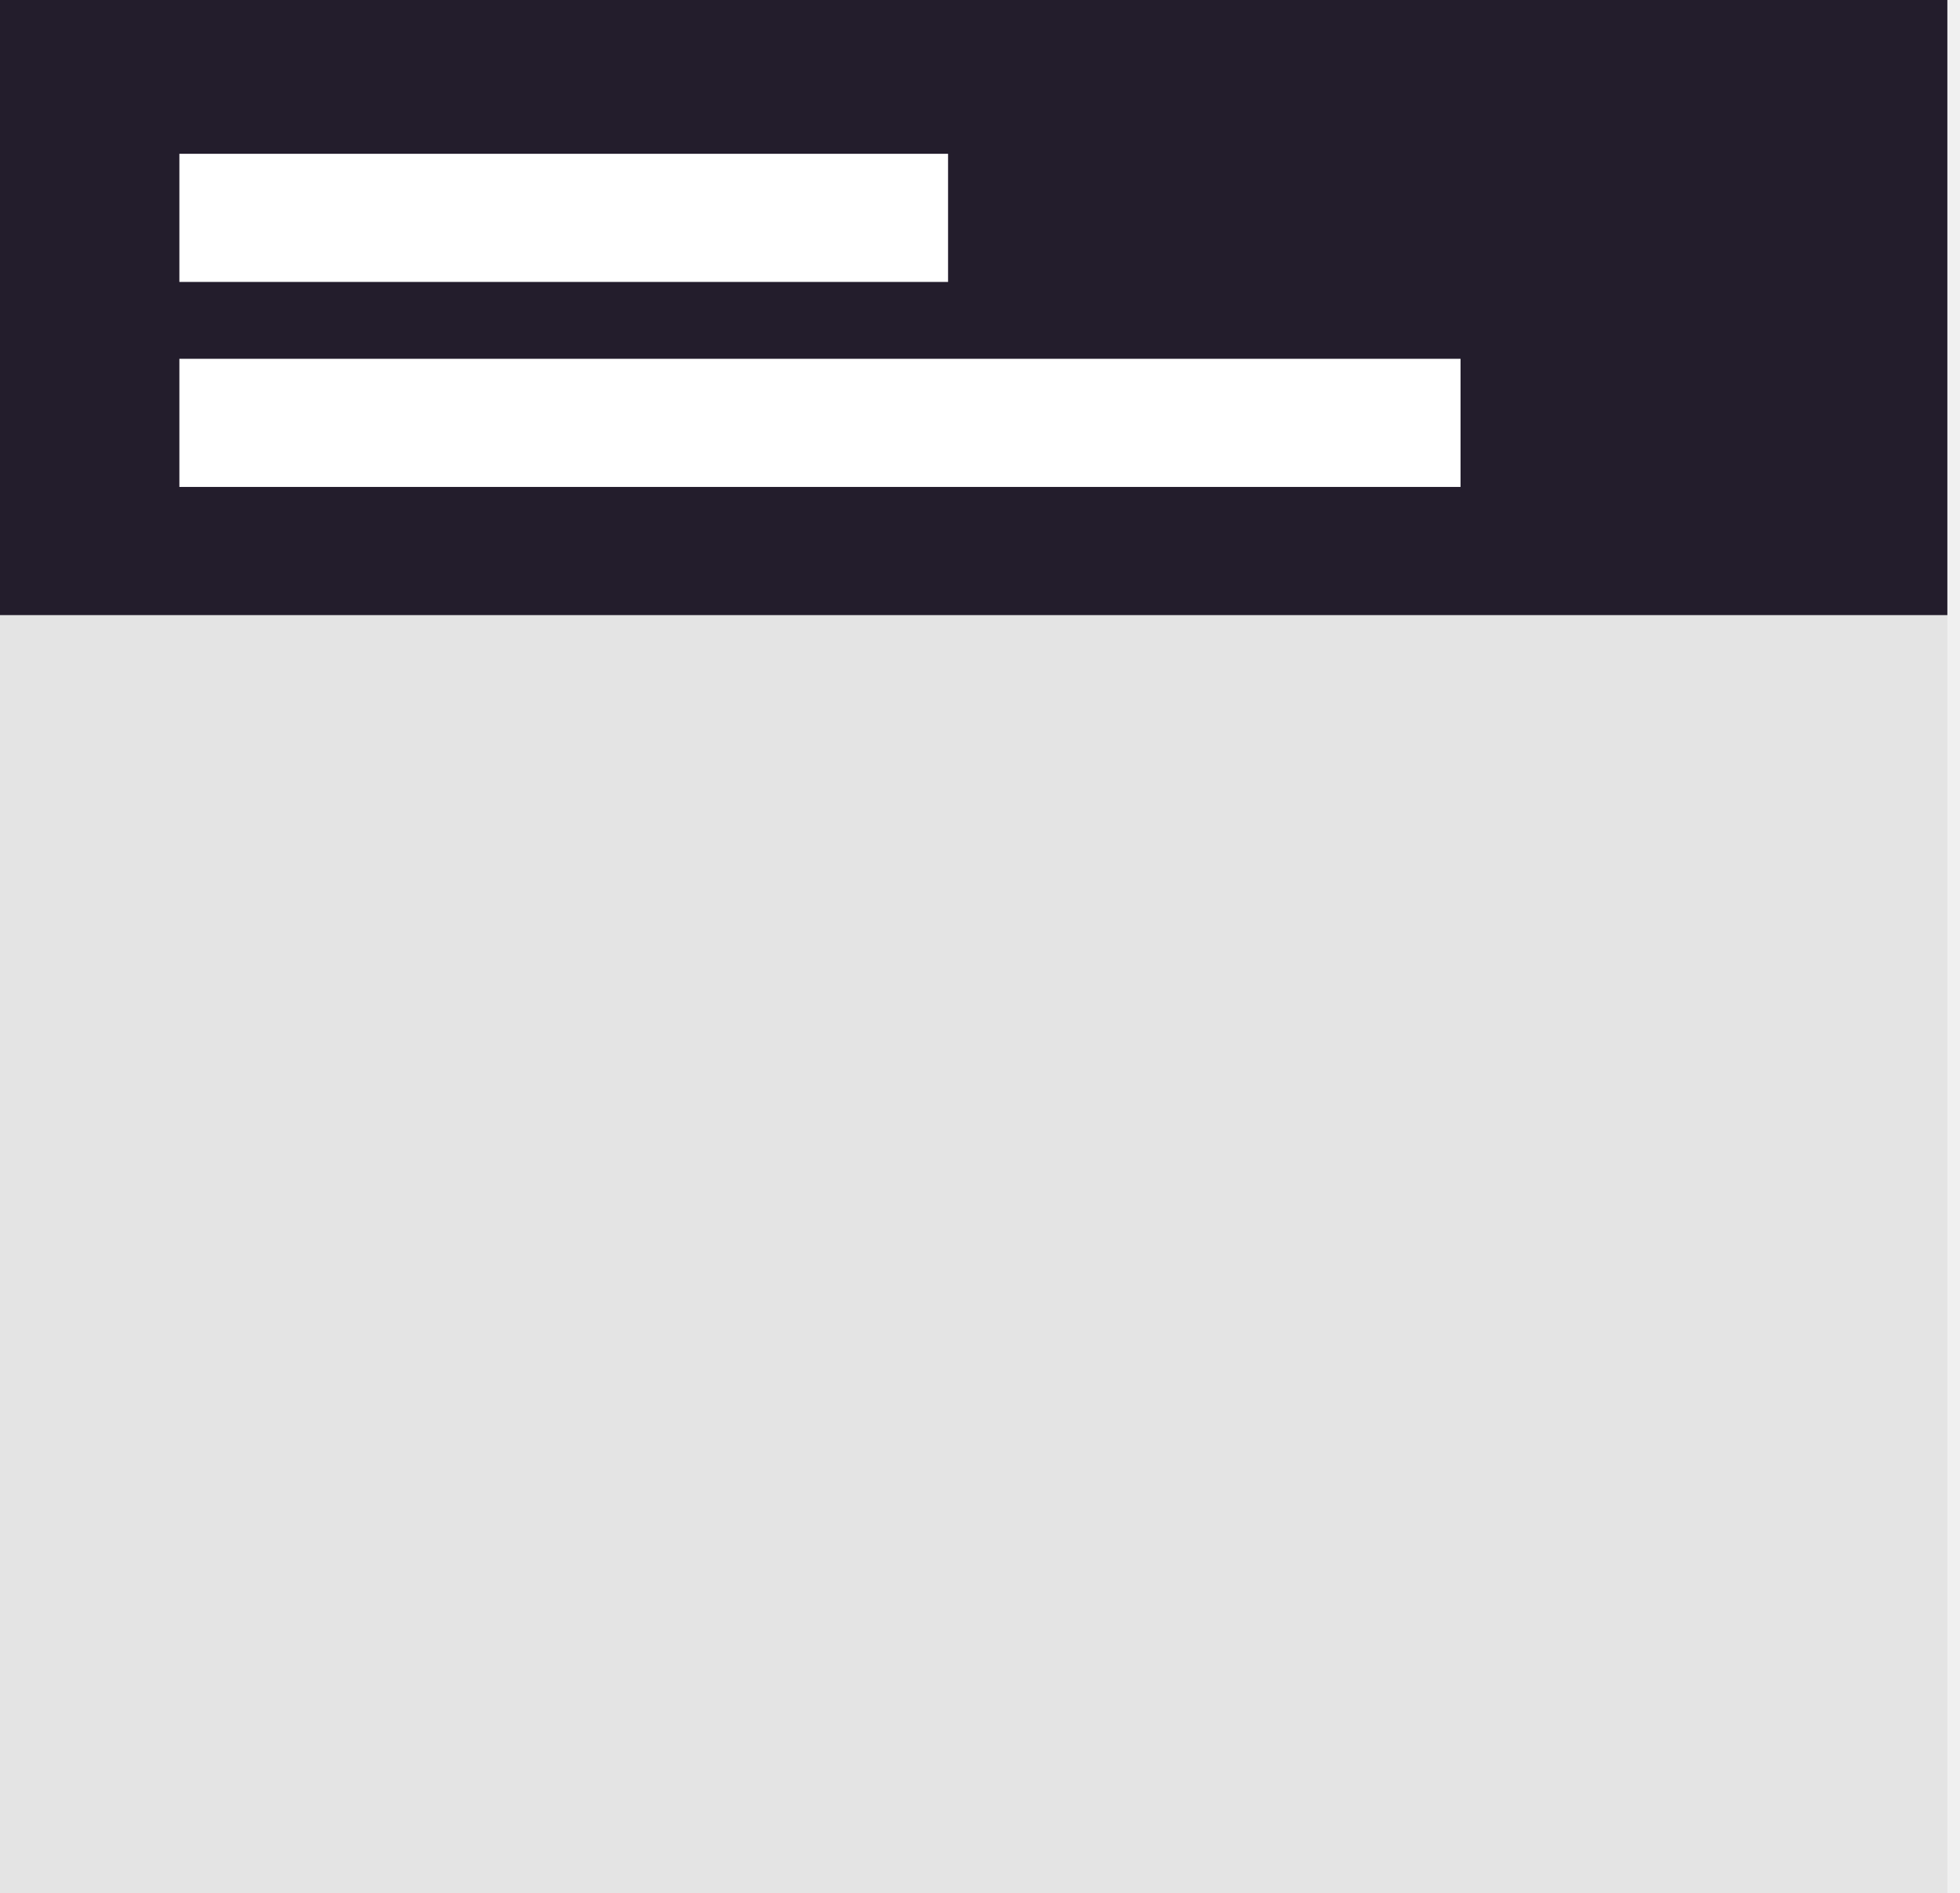
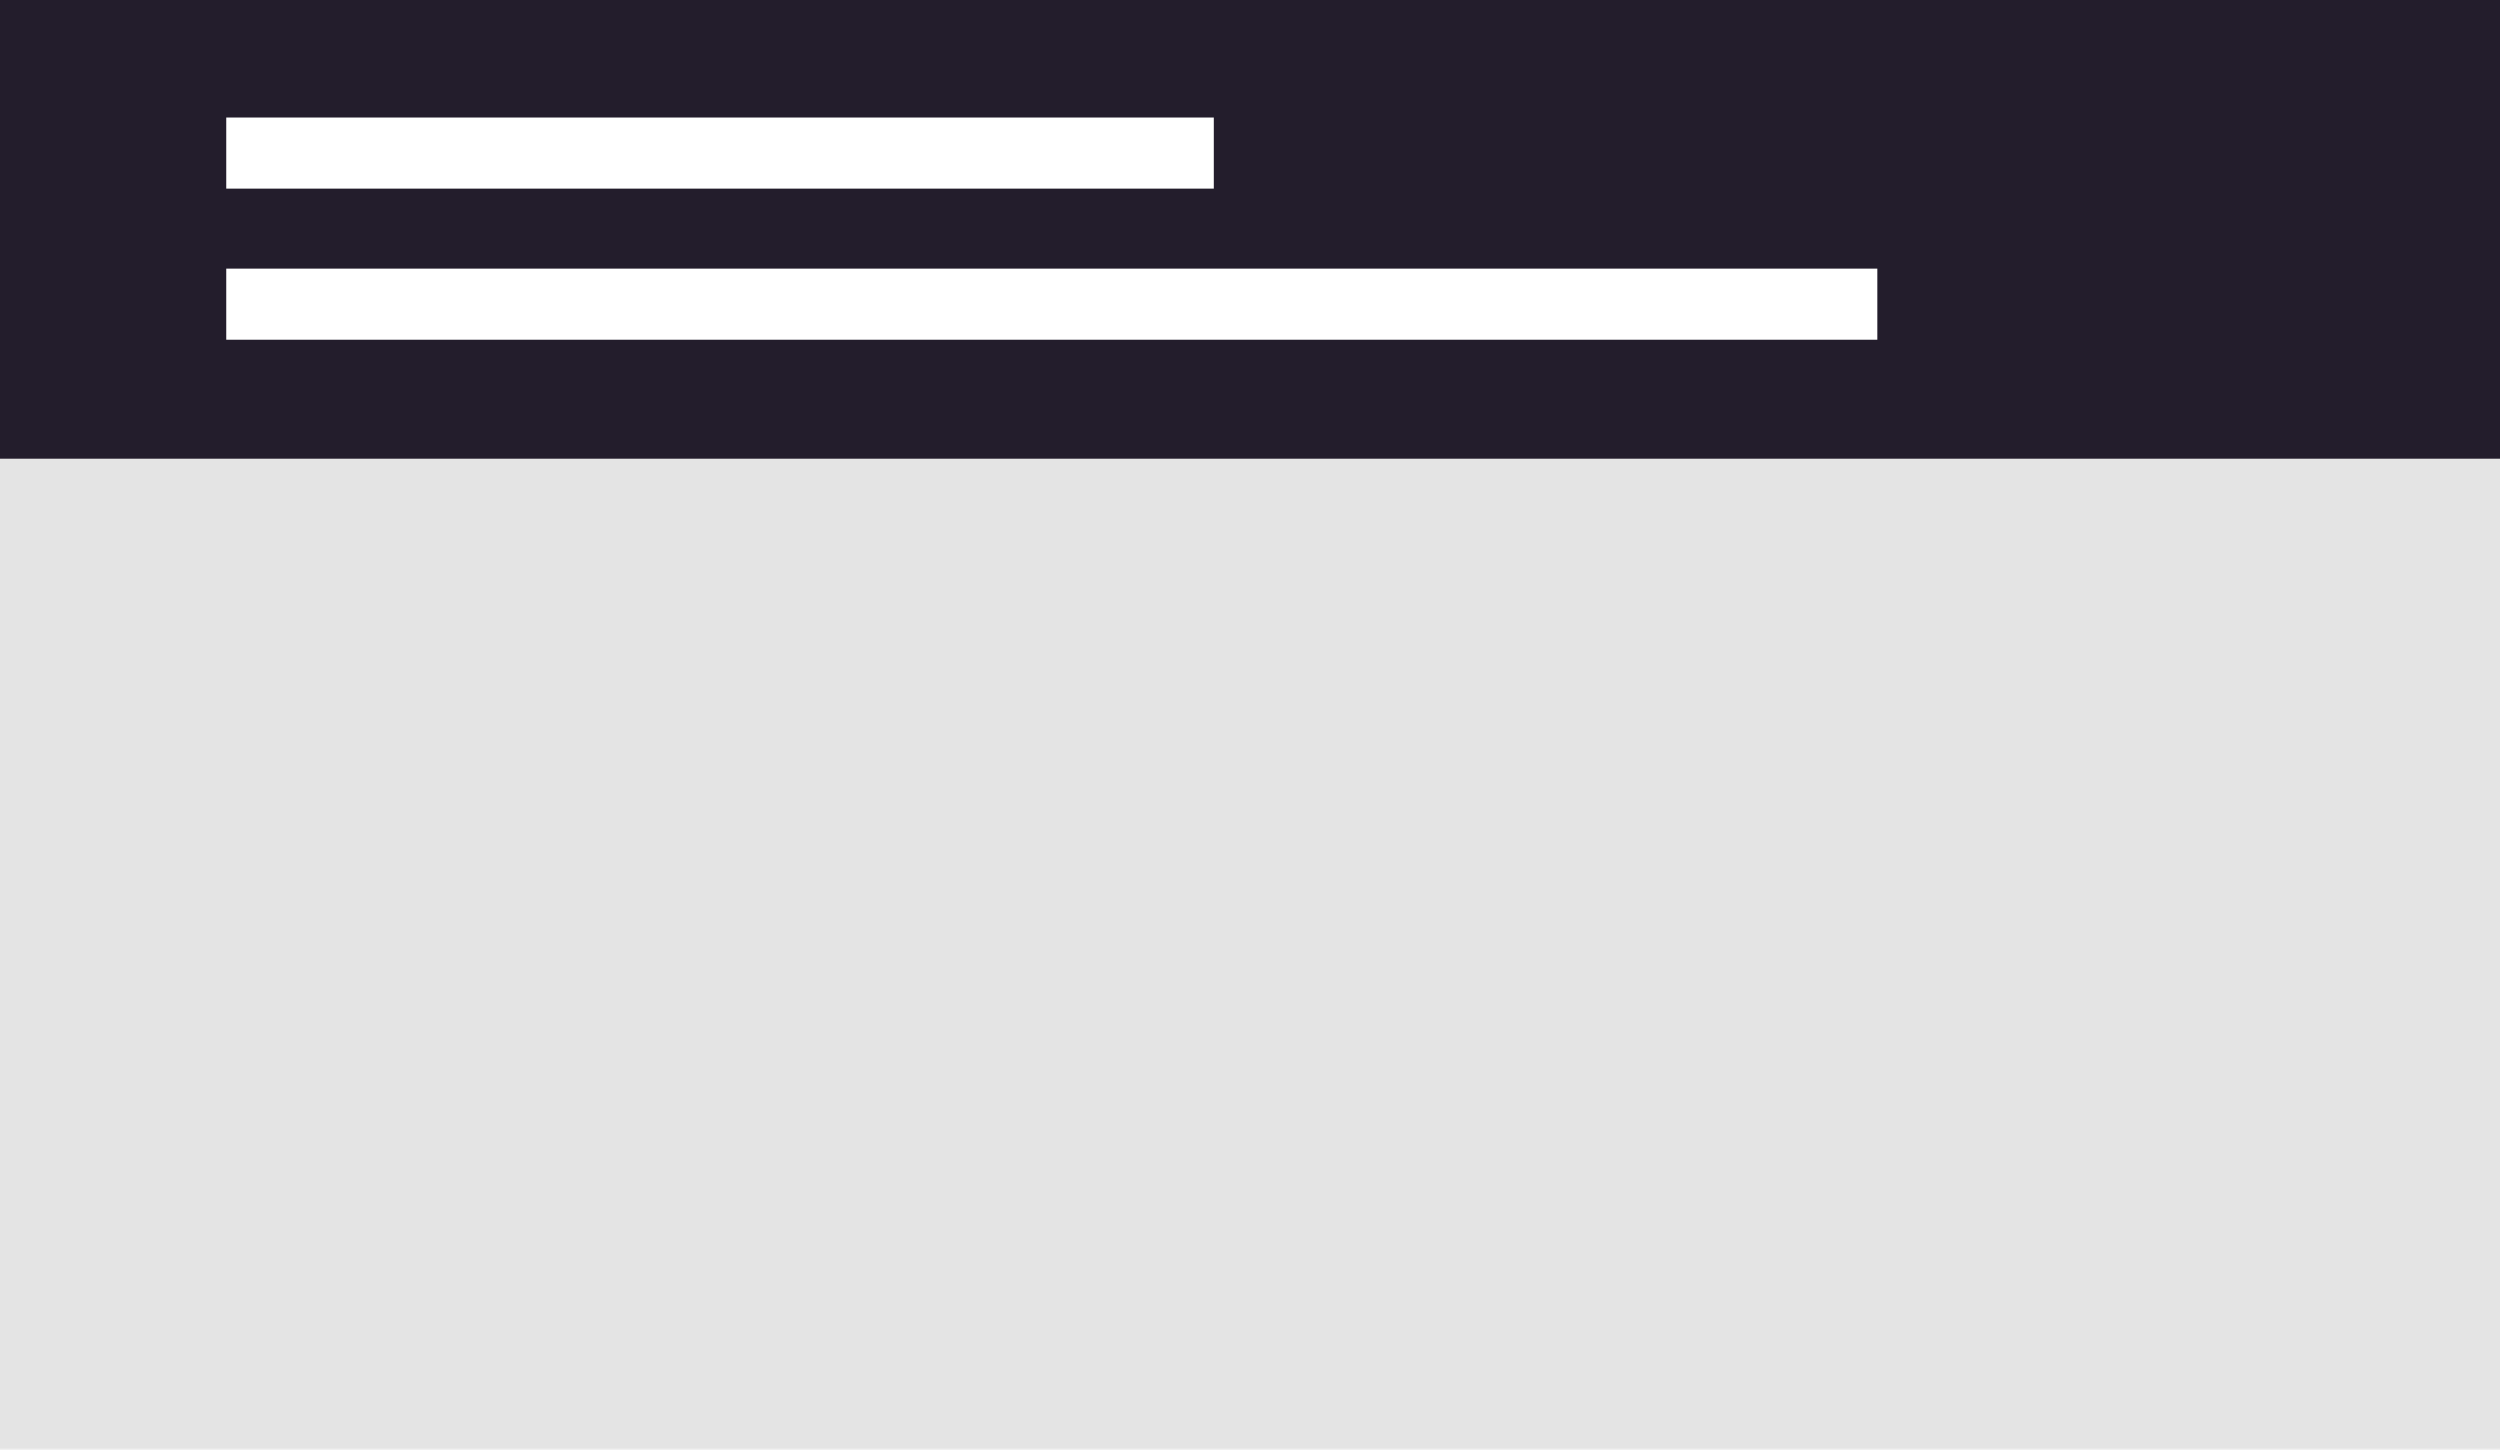
- <svg xmlns="http://www.w3.org/2000/svg" width="58" height="56" viewBox="0 0 58 56" fill="none">
-   <rect width="57.626" height="69" fill="#E4E4E4" />
-   <rect width="57.626" height="18.198" fill="#231D2C" />
-   <rect x="5.308" y="4.55" width="22.747" height="3.791" fill="white" />
-   <rect x="5.308" y="10.615" width="37.912" height="3.791" fill="white" />
+ <svg xmlns="http://www.w3.org/2000/svg" width="100" height="58" viewBox="0 0 100 58" fill="none">
+   <g clip-path="url(#clip0_27527_35118)">
+     <rect width="100" height="57.943" fill="#E4E4E4" />
+     <rect width="100" height="18.348" fill="#231D2C" />
+     <rect x="9.05" y="4.701" width="39.502" height="2.844" fill="white" />
+     <rect x="9.05" y="10.745" width="66.043" height="2.844" fill="white" />
+   </g>
+   <defs>
+     <clipPath id="clip0_27527_35118">
+       <rect width="100" height="58" fill="white" />
+     </clipPath>
+   </defs>
</svg>
